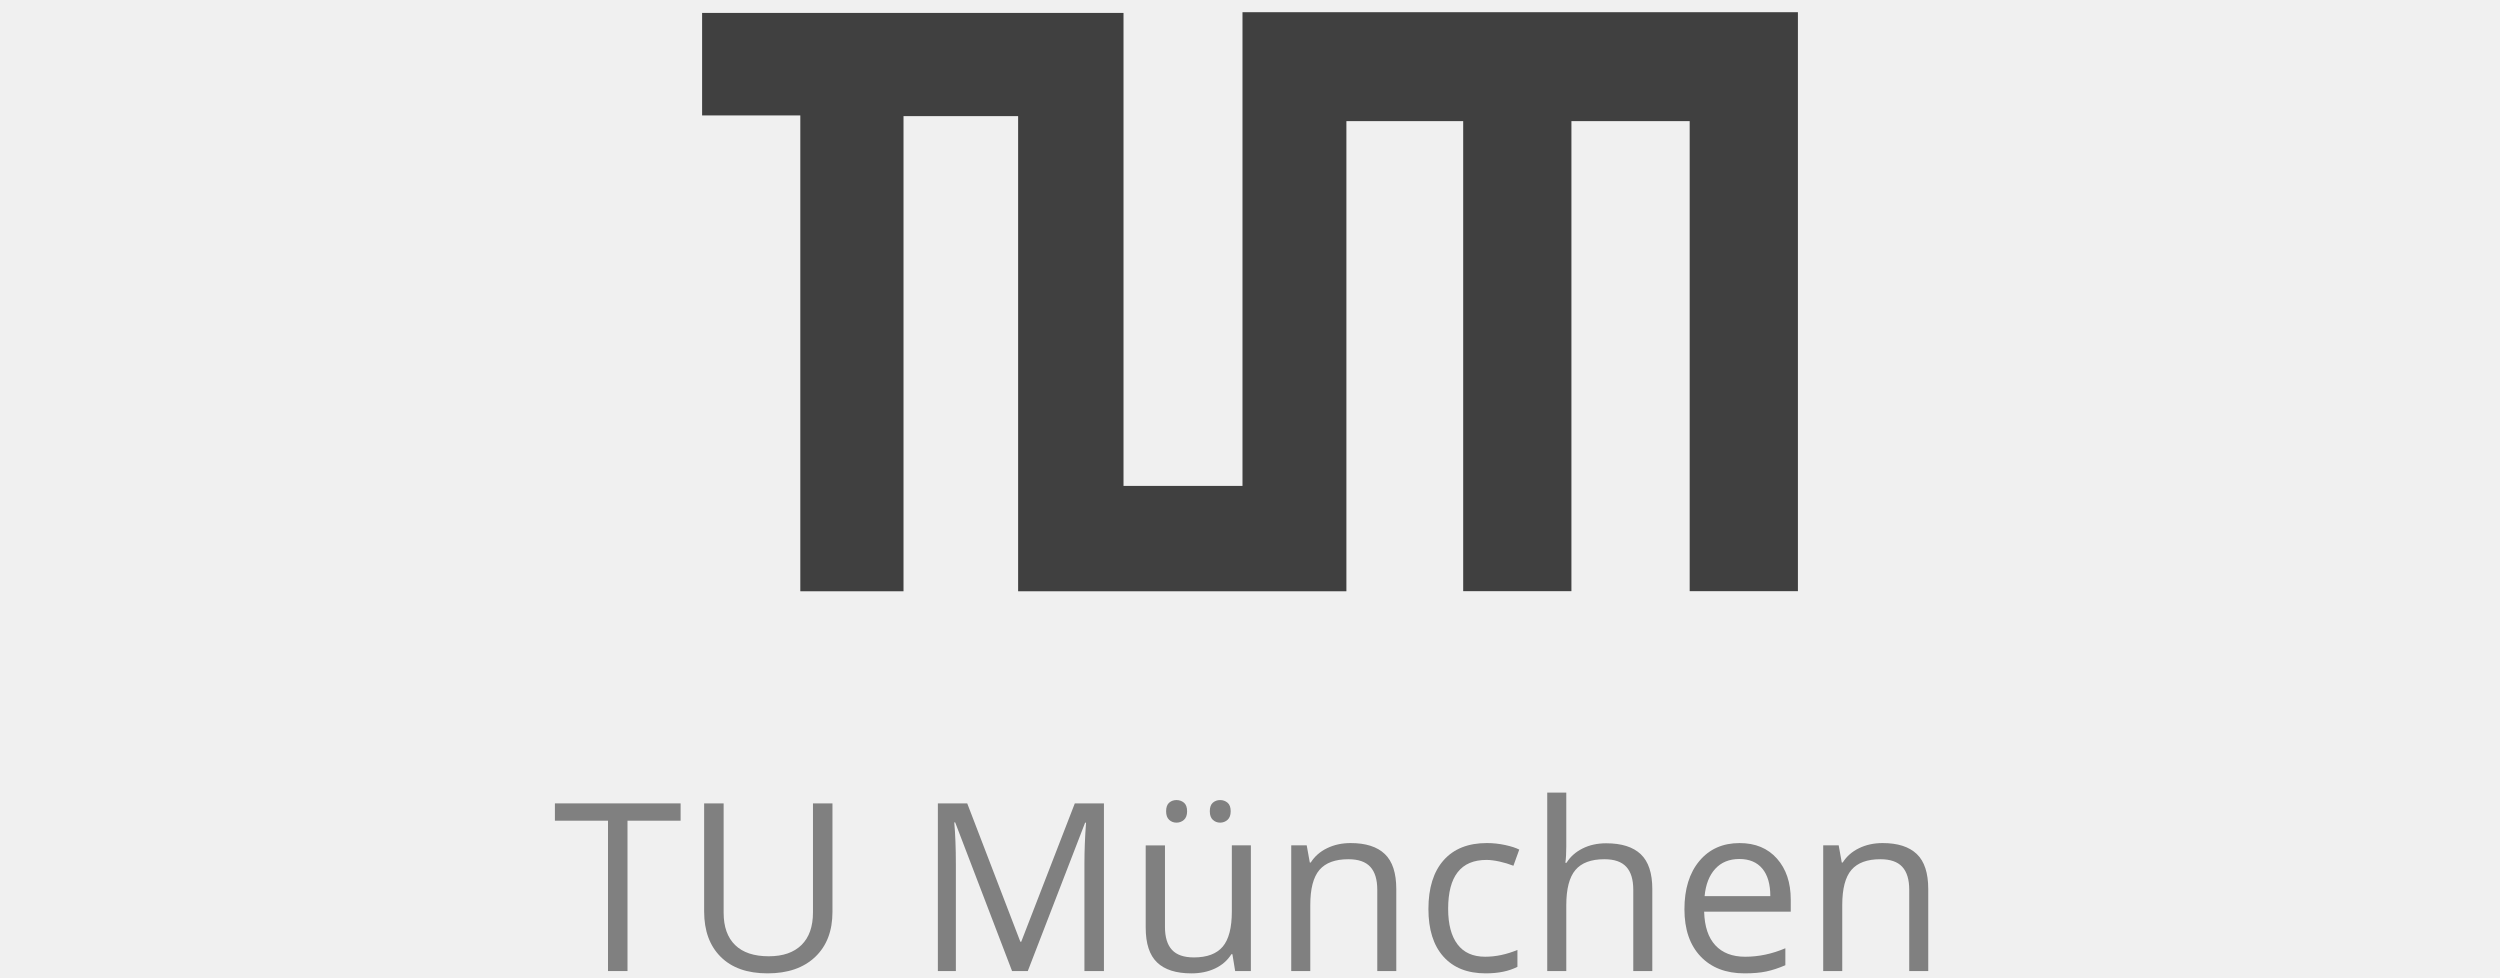
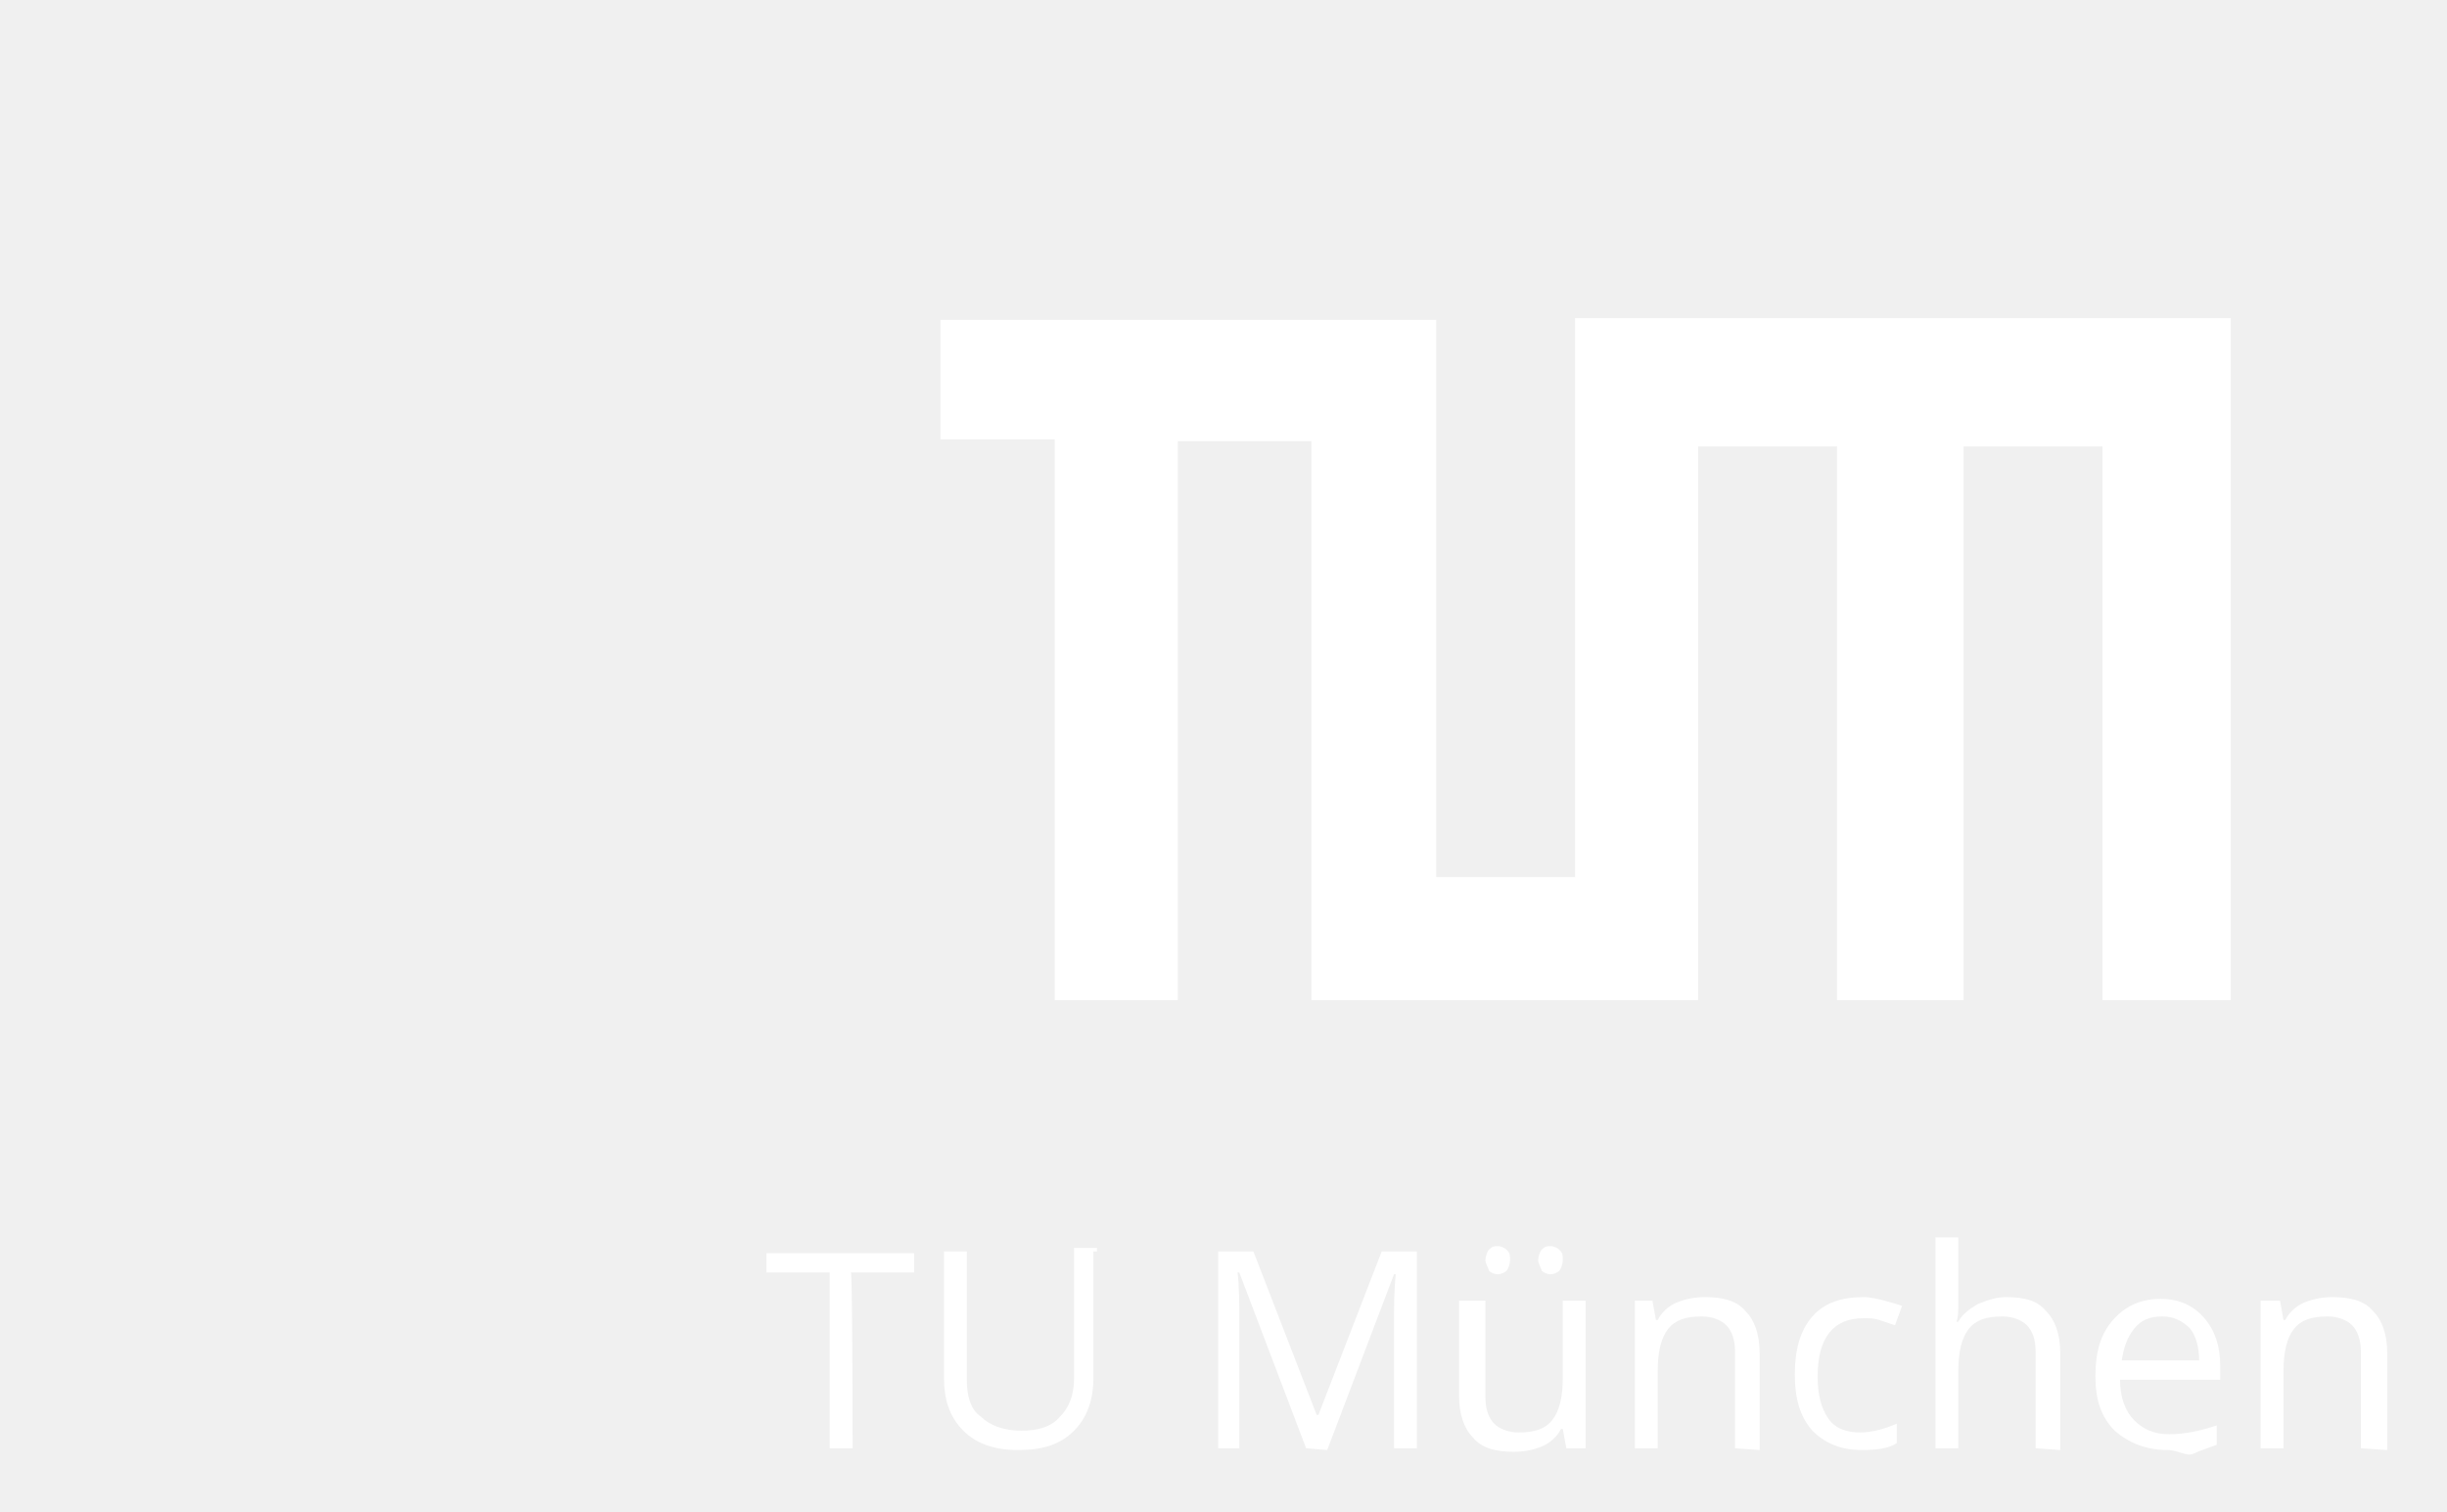
- <svg xmlns="http://www.w3.org/2000/svg" version="1.1" id="Layer_1" x="0px" y="0px" width="220px" height="86px" viewBox="58 9.572 220 86" enable-background="new 58 9.572 220 86" xml:space="preserve">
+ <svg xmlns="http://www.w3.org/2000/svg" version="1.1" id="Layer_1" x="0px" y="0px" viewBox="20 8 139.2 86" style="enable-background:new 20 8 139.2 86;" xml:space="preserve">
+   <style type="text/css">
+ 	.st0{fill:#FFFFFF;}
+ </style>
  <g>
-     <polygon fill="#404040" points="128.428,19.729 128.428,61.604 137.509,61.604 137.509,19.791 147.595,19.791 147.595,61.604    176.483,61.604 176.483,20.231 186.761,20.231 186.761,61.595 196.285,61.595 196.285,20.231 206.692,20.231 206.692,61.595    216.216,61.595 216.216,10.646 167.339,10.646 167.339,52.332 156.869,52.332 156.869,10.709 119.785,10.709 119.785,19.729  " />
+     <polygon class="st0" points="80,33 80,64.9 87,64.9 87,33.1 94.6,33.1 94.6,64.9 116.6,64.9 116.6,33.4 124.5,33.4 124.5,64.9    131.7,64.9 131.7,33.4 139.6,33.4 139.6,64.9 146.9,64.9 146.9,26.1 109.6,26.1 109.6,57.9 101.7,57.9 101.7,26.2 73.5,26.2    73.5,33  " />
    <g>
-       <path fill="#808080" d="M113.22,95.025h-1.716V81.793h-4.673V80.27h11.062v1.523h-4.673V95.025z" />
-       <path fill="#808080" d="M131.257,80.27v9.548c0,1.683-0.508,3.004-1.524,3.967c-1.016,0.962-2.412,1.443-4.188,1.443    s-3.151-0.484-4.123-1.454c-0.973-0.969-1.458-2.301-1.458-3.996V80.27h1.716v9.629c0,1.231,0.336,2.177,1.009,2.836    s1.662,0.989,2.967,0.989c1.245,0,2.204-0.332,2.876-0.994c0.673-0.663,1.009-1.613,1.009-2.852V80.27H131.257z" />
-       <path fill="#808080" d="M147.062,95.025l-5.006-13.081h-0.081c0.094,1.036,0.141,2.268,0.141,3.694v9.387h-1.584V80.27h2.584    l4.673,12.172h0.081l4.713-12.172h2.563v14.756h-1.716v-9.508c0-1.09,0.047-2.274,0.142-3.553h-0.081l-5.046,13.061H147.062z" />
-       <path fill="#808080" d="M160.517,83.963v7.177c0,0.901,0.205,1.574,0.616,2.019c0.41,0.444,1.053,0.666,1.928,0.666    c1.157,0,2.003-0.316,2.539-0.948c0.535-0.633,0.802-1.666,0.802-3.099v-5.814h1.675v11.062h-1.383l-0.242-1.483h-0.091    c-0.343,0.545-0.819,0.962-1.428,1.251s-1.304,0.435-2.084,0.435c-1.346,0-2.354-0.319-3.023-0.959    c-0.67-0.64-1.004-1.662-1.004-3.068v-7.237H160.517z M160.618,80.966c0-0.35,0.089-0.603,0.268-0.757    c0.178-0.155,0.392-0.232,0.641-0.232c0.255,0,0.476,0.077,0.661,0.232c0.185,0.154,0.277,0.407,0.277,0.757    c0,0.336-0.092,0.587-0.277,0.752s-0.406,0.247-0.661,0.247c-0.249,0-0.463-0.082-0.641-0.247S160.618,81.302,160.618,80.966z     M164.463,80.966c0-0.35,0.089-0.603,0.268-0.757c0.178-0.155,0.392-0.232,0.641-0.232s0.466,0.077,0.651,0.232    c0.185,0.154,0.277,0.407,0.277,0.757c0,0.336-0.092,0.587-0.277,0.752s-0.402,0.247-0.651,0.247s-0.462-0.082-0.641-0.247    S164.463,81.302,164.463,80.966z" />
-       <path fill="#808080" d="M179.2,95.025v-7.156c0-0.901-0.206-1.574-0.616-2.019s-1.053-0.666-1.928-0.666    c-1.157,0-2.005,0.312-2.543,0.938c-0.539,0.626-0.808,1.659-0.808,3.099v5.804h-1.676V83.963h1.362l0.272,1.515h0.081    c0.343-0.545,0.824-0.968,1.443-1.267c0.619-0.3,1.309-0.449,2.069-0.449c1.332,0,2.335,0.321,3.008,0.964s1.009,1.67,1.009,3.083    v7.217H179.2z" />
-       <path fill="#808080" d="M188.737,95.228c-1.602,0-2.841-0.493-3.72-1.479c-0.878-0.986-1.316-2.381-1.316-4.184    c0-1.851,0.445-3.281,1.337-4.29c0.892-1.01,2.161-1.514,3.811-1.514c0.531,0,1.062,0.057,1.595,0.171    c0.531,0.115,0.948,0.249,1.251,0.404l-0.515,1.423c-0.37-0.147-0.773-0.271-1.211-0.368s-0.824-0.146-1.161-0.146    c-2.247,0-3.371,1.434-3.371,4.3c0,1.359,0.274,2.402,0.823,3.129c0.548,0.727,1.36,1.09,2.438,1.09    c0.922,0,1.867-0.198,2.836-0.596v1.484C190.793,95.035,189.861,95.228,188.737,95.228z" />
-       <path fill="#808080" d="M201.728,95.025v-7.156c0-0.901-0.206-1.574-0.616-2.019s-1.053-0.666-1.928-0.666    c-1.164,0-2.014,0.316-2.549,0.948c-0.534,0.633-0.802,1.669-0.802,3.109v5.783h-1.676V79.32h1.676v4.754    c0,0.572-0.027,1.047-0.081,1.423h0.101c0.33-0.531,0.8-0.95,1.408-1.256c0.609-0.307,1.304-0.46,2.084-0.46    c1.353,0,2.367,0.321,3.044,0.964c0.676,0.643,1.014,1.664,1.014,3.063v7.217H201.728z" />
-       <path fill="#808080" d="M211.518,95.228c-1.635,0-2.925-0.498-3.87-1.494s-1.418-2.379-1.418-4.148    c0-1.783,0.438-3.199,1.316-4.249c0.879-1.05,2.058-1.574,3.538-1.574c1.386,0,2.482,0.455,3.29,1.367s1.212,2.114,1.212,3.608    v1.06h-7.621c0.034,1.299,0.362,2.285,0.984,2.958s1.499,1.009,2.629,1.009c1.191,0,2.369-0.249,3.533-0.747v1.494    c-0.593,0.256-1.152,0.438-1.681,0.55S212.265,95.228,211.518,95.228z M211.063,85.164c-0.888,0-1.597,0.29-2.124,0.868    c-0.528,0.579-0.84,1.38-0.934,2.402h5.783c0-1.057-0.235-1.865-0.707-2.428C212.611,85.445,211.938,85.164,211.063,85.164z" />
-       <path fill="#808080" d="M226.013,95.025v-7.156c0-0.901-0.206-1.574-0.616-2.019s-1.053-0.666-1.928-0.666    c-1.157,0-2.005,0.312-2.543,0.938c-0.539,0.626-0.808,1.659-0.808,3.099v5.804h-1.676V83.963h1.362l0.272,1.515h0.081    c0.343-0.545,0.824-0.968,1.443-1.267c0.619-0.3,1.309-0.449,2.069-0.449c1.332,0,2.335,0.321,3.008,0.964s1.009,1.67,1.009,3.083    v7.217H226.013z" />
+       <path class="st0" d="M68.5,90.4h-1.3v-10h-3.6v-1.1H72v1.1h-3.6C68.5,80.3,68.5,90.4,68.5,90.4z" />
+       <path class="st0" d="M82.2,79.2v7.2c0,1.3-0.4,2.3-1.1,3c-0.8,0.8-1.8,1.1-3.2,1.1s-2.4-0.4-3.1-1.1c-0.8-0.8-1.1-1.8-1.1-3v-7.2    H75v7.3c0,0.9,0.2,1.7,0.8,2.1c0.5,0.5,1.3,0.8,2.3,0.8c0.9,0,1.7-0.2,2.2-0.8c0.5-0.5,0.8-1.2,0.8-2.2V79h1.3v0.2H82.2z" />
+       <path class="st0" d="M94.3,90.4l-3.8-10h-0.1c0.1,0.8,0.1,1.8,0.1,2.8v7.2h-1.2V79.2h2l3.6,9.3H95l3.6-9.3h2v11.2h-1.3v-7.2    c0-0.8,0-1.8,0.1-2.7h-0.1l-3.8,10L94.3,90.4L94.3,90.4z" />
+       <path class="st0" d="M104.5,82v5.5c0,0.7,0.2,1.2,0.5,1.5s0.8,0.5,1.4,0.5c0.9,0,1.5-0.2,1.9-0.7s0.6-1.3,0.6-2.4V82h1.3v8.4h-1.1    l-0.2-1.1h-0.1c-0.2,0.4-0.6,0.8-1.1,1s-1,0.3-1.6,0.3c-1,0-1.8-0.2-2.3-0.8c-0.5-0.5-0.8-1.3-0.8-2.4V82H104.5L104.5,82z     M104.5,79.7c0-0.2,0.1-0.5,0.2-0.6c0.2-0.2,0.3-0.2,0.5-0.2s0.4,0.1,0.5,0.2c0.2,0.2,0.2,0.3,0.2,0.6c0,0.2-0.1,0.5-0.2,0.6    s-0.3,0.2-0.5,0.2s-0.4-0.1-0.5-0.2C104.7,80.2,104.5,79.9,104.5,79.7z M107.5,79.7c0-0.2,0.1-0.5,0.2-0.6    c0.2-0.2,0.3-0.2,0.5-0.2s0.4,0.1,0.5,0.2c0.2,0.2,0.2,0.3,0.2,0.6c0,0.2-0.1,0.5-0.2,0.6s-0.3,0.2-0.5,0.2s-0.4-0.1-0.5-0.2    C107.7,80.2,107.5,79.9,107.5,79.7z" />
+       <path class="st0" d="M118.7,90.4v-5.5c0-0.7-0.2-1.2-0.5-1.5s-0.8-0.5-1.4-0.5c-0.9,0-1.5,0.2-1.9,0.7s-0.6,1.3-0.6,2.4v4.4H113    V82h1l0.2,1.1h0.1c0.2-0.4,0.6-0.8,1.1-1s1-0.3,1.6-0.3c1,0,1.8,0.2,2.3,0.8c0.5,0.5,0.8,1.3,0.8,2.4v5.5L118.7,90.4L118.7,90.4z" />
+       <path class="st0" d="M125.9,90.5c-1.2,0-2.1-0.4-2.8-1.1c-0.7-0.8-1-1.8-1-3.2c0-1.4,0.3-2.5,1-3.3s1.7-1.1,2.9-1.1    c0.4,0,0.8,0.1,1.2,0.2c0.4,0.1,0.7,0.2,1,0.3l-0.4,1.1c-0.3-0.1-0.6-0.2-0.9-0.3c-0.3-0.1-0.6-0.1-0.9-0.1    c-1.7,0-2.6,1.1-2.6,3.3c0,1.1,0.2,1.8,0.6,2.4s1.1,0.8,1.8,0.8c0.7,0,1.4-0.2,2.1-0.5v1.1C127.5,90.4,126.8,90.5,125.9,90.5z" />
+       <path class="st0" d="M135.8,90.4v-5.5c0-0.7-0.2-1.2-0.5-1.5s-0.8-0.5-1.4-0.5c-0.9,0-1.5,0.2-1.9,0.7s-0.6,1.3-0.6,2.4v4.4h-1.3    v-12h1.3v3.7c0,0.5,0,0.8-0.1,1.1h0.1c0.2-0.4,0.6-0.7,1.1-1c0.5-0.2,1-0.4,1.6-0.4c1.1,0,1.8,0.2,2.3,0.8    c0.5,0.5,0.8,1.3,0.8,2.4v5.5L135.8,90.4L135.8,90.4z" />
+       <path class="st0" d="M143.3,90.5c-1.2,0-2.2-0.4-3-1.1c-0.8-0.8-1.1-1.8-1.1-3.1c0-1.4,0.3-2.4,1-3.2c0.7-0.8,1.6-1.2,2.7-1.2    c1.1,0,1.9,0.4,2.5,1.1c0.6,0.7,0.9,1.6,0.9,2.7v0.8h-5.7c0,1,0.3,1.8,0.8,2.3s1.1,0.8,2,0.8s1.8-0.2,2.7-0.5v1.1    c-0.5,0.2-0.9,0.3-1.3,0.5S143.9,90.5,143.3,90.5z M143,82.9c-0.7,0-1.2,0.2-1.6,0.7c-0.4,0.5-0.6,1.1-0.7,1.8h4.4    c0-0.8-0.2-1.4-0.5-1.8C144.1,83.1,143.6,82.9,143,82.9z" />
+       <path class="st0" d="M154.3,90.4v-5.5c0-0.7-0.2-1.2-0.5-1.5s-0.8-0.5-1.4-0.5c-0.9,0-1.5,0.2-1.9,0.7s-0.6,1.3-0.6,2.4v4.4h-1.3    V82h1.1l0.2,1.1h0.1c0.2-0.4,0.6-0.8,1.1-1s1-0.3,1.6-0.3c1,0,1.8,0.2,2.3,0.8c0.5,0.5,0.8,1.3,0.8,2.4v5.5L154.3,90.4L154.3,90.4    z" />
    </g>
  </g>
</svg>
